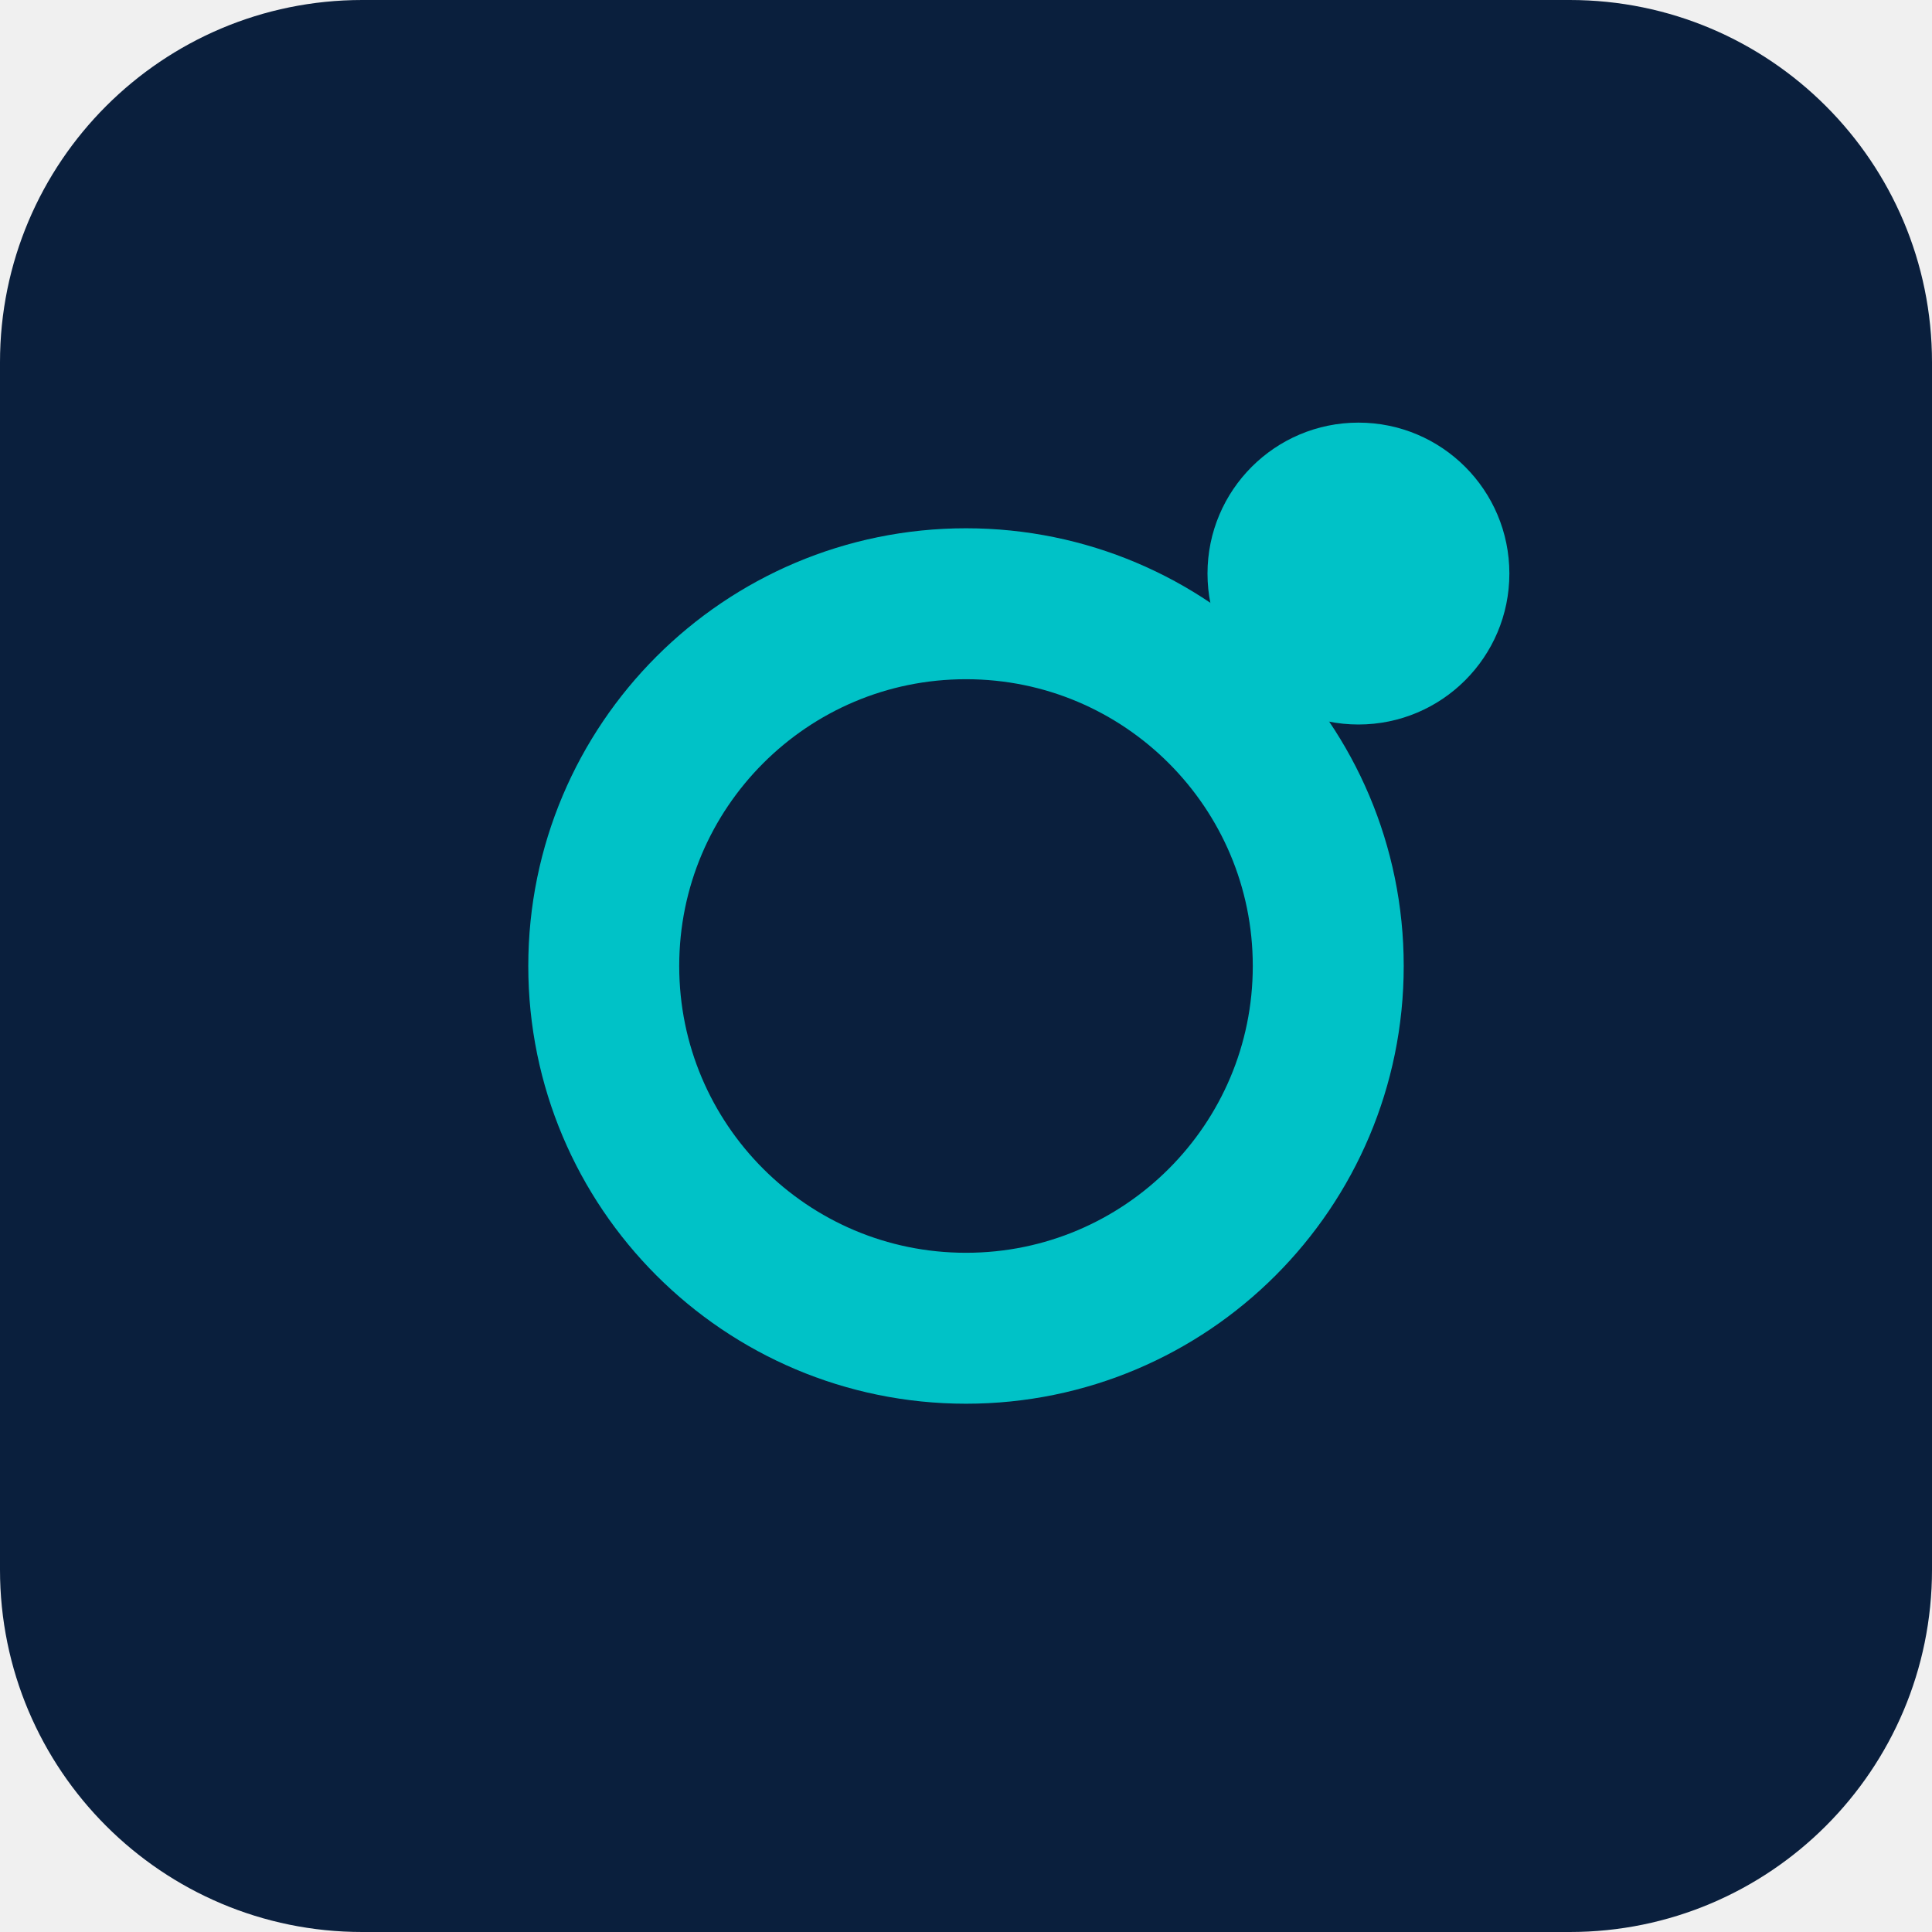
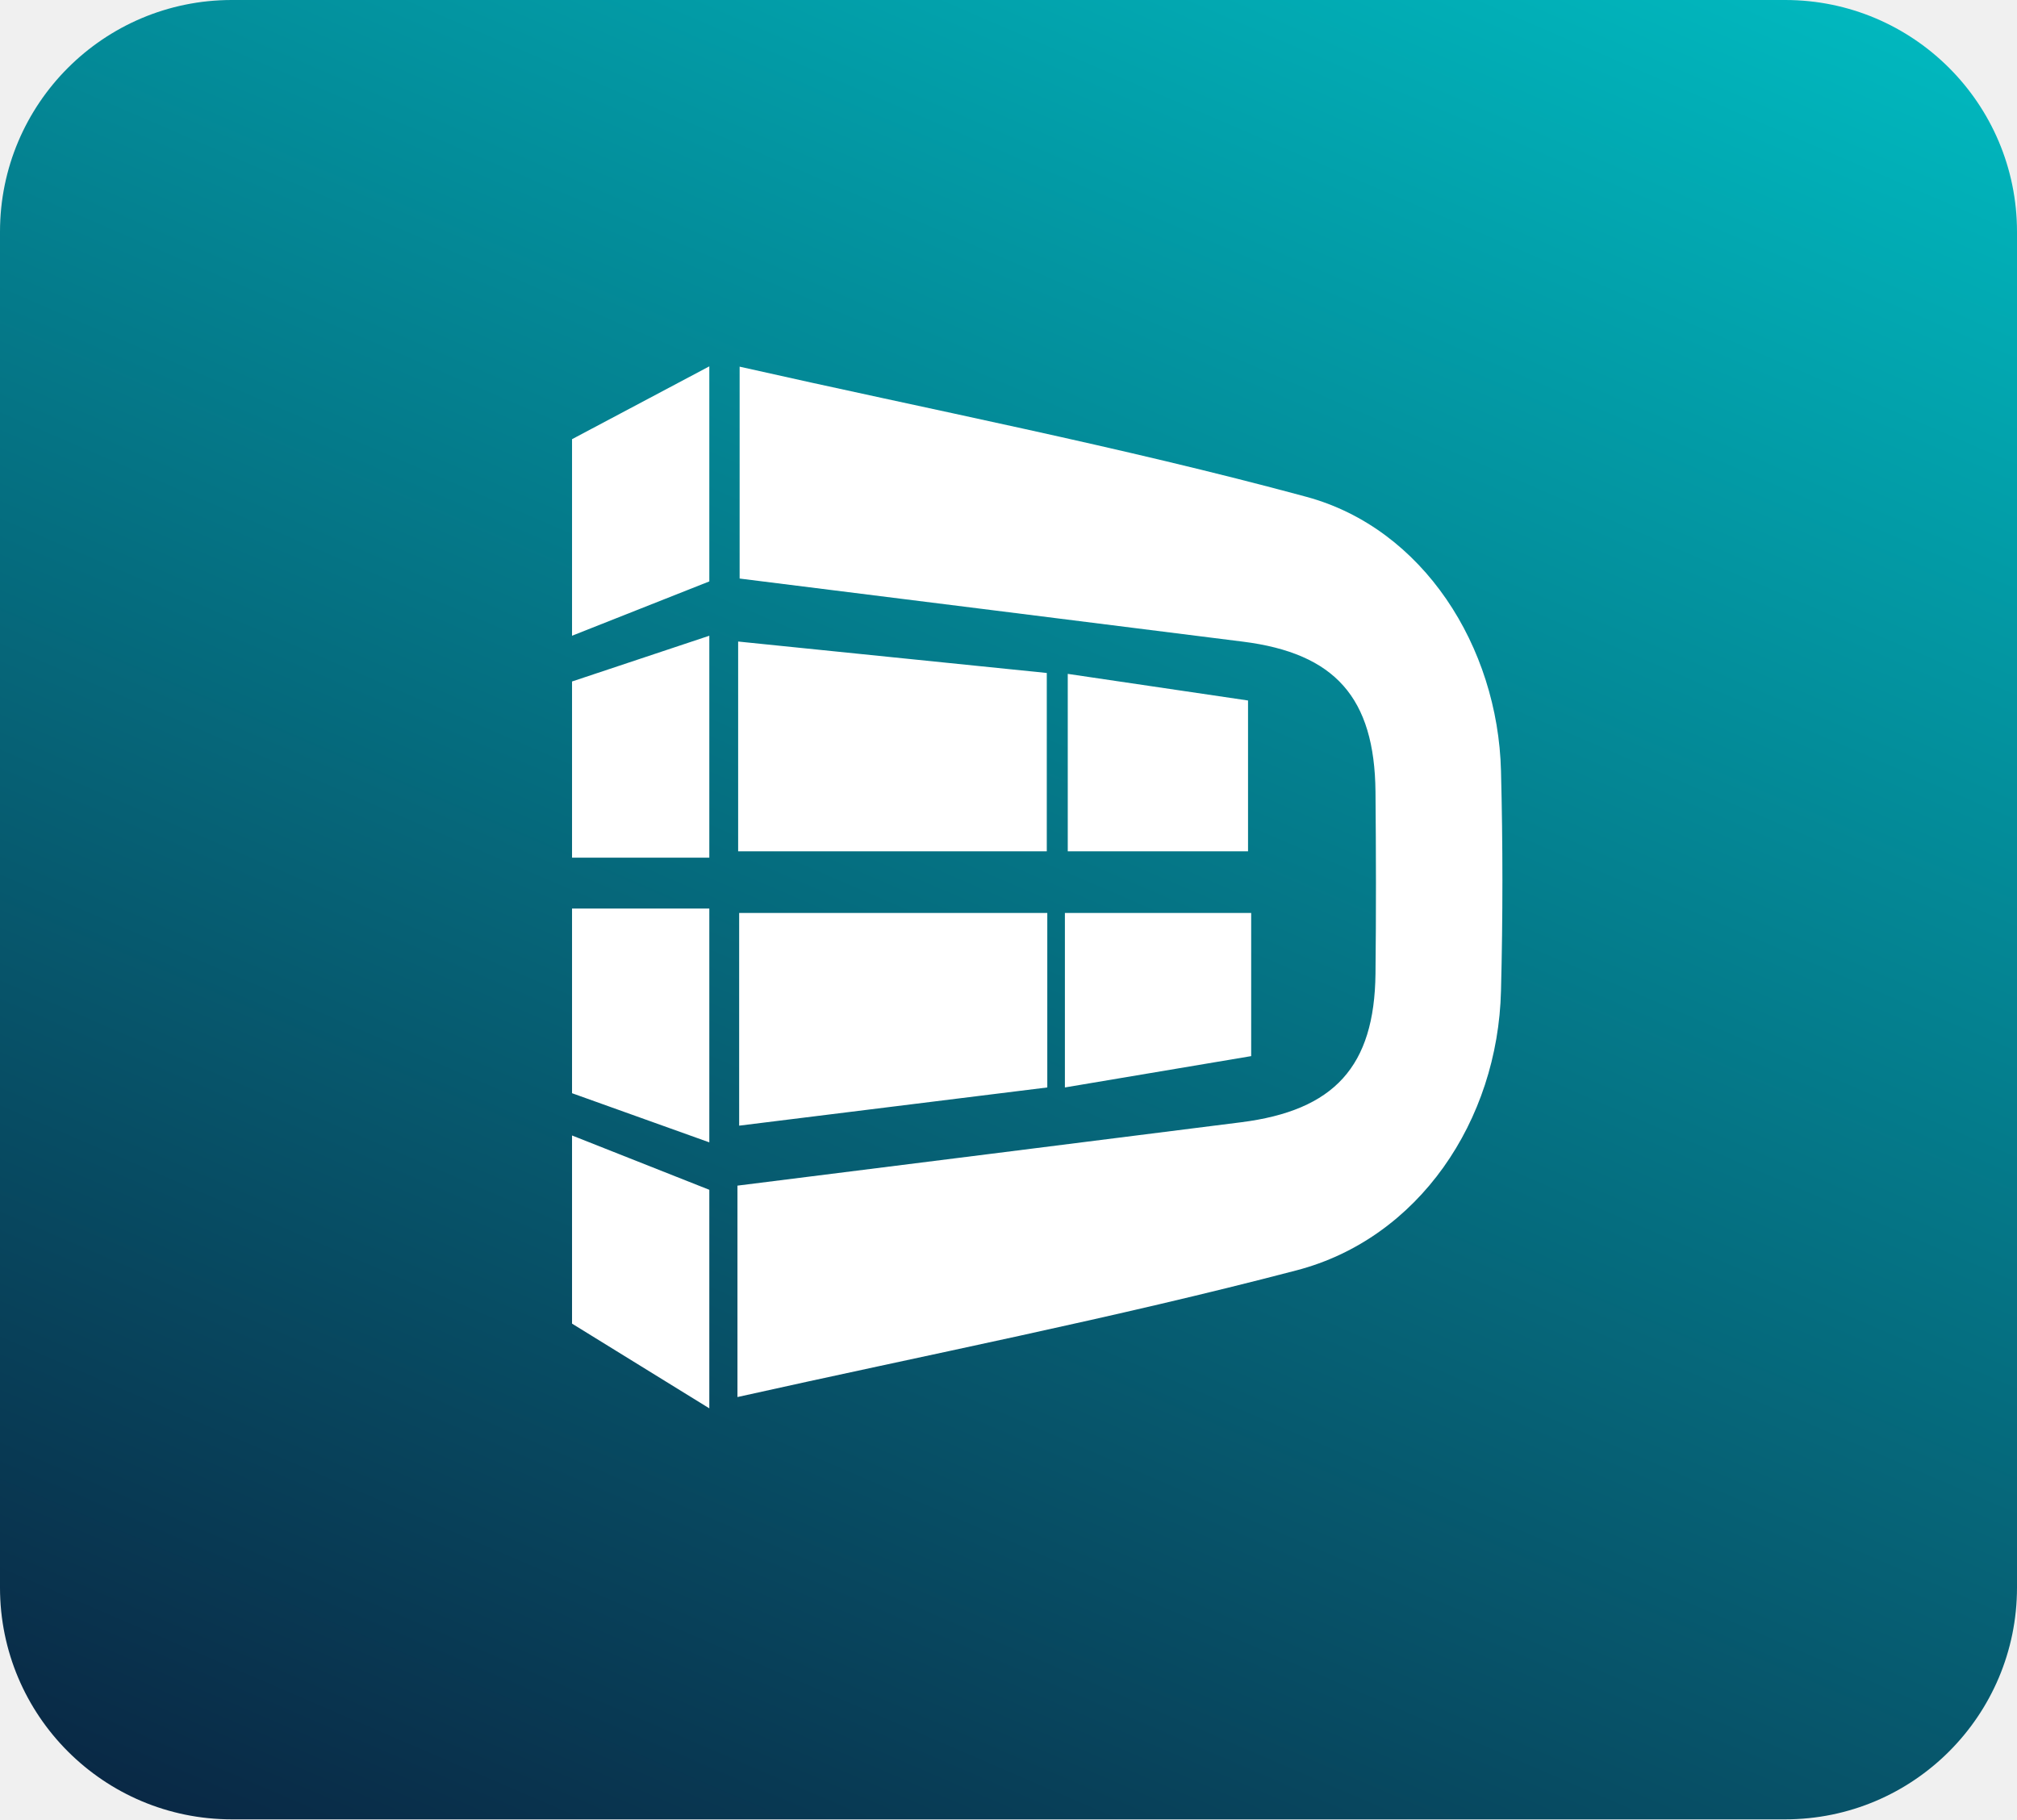
- <svg xmlns="http://www.w3.org/2000/svg" viewBox="0 0 32 32">
-   <rect width="32" height="32" rx="6" fill="#0A1F3D" />
-   <circle cx="16" cy="16" r="6" fill="none" stroke="#00C2C7" stroke-width="2.5" />
-   <circle cx="22.5" cy="9.5" r="2.5" fill="#00C2C7" />
+ <svg xmlns="http://www.w3.org/2000/svg" viewBox="0 0 556.86 502.33">
+   <defs>
+     <linearGradient id="fav" x1="424.88" y1="-88.26" x2="130.94" y2="593.03" gradientUnits="userSpaceOnUse">
+       <stop offset="0" stop-color="#00C2C7" />
+       <stop offset="0.99" stop-color="#0A1F3D" />
+     </linearGradient>
+   </defs>
+   <rect width="556.86" height="502.33" rx="64" fill="url(#fav)" />
+   <path fill="#fff" d="M203.6,385.73V327.36c46.58-5.85,92.81-11.64,139-17.49,25.79-3.26,36.86-15.39,37.15-41,.19-16.77.15-33.53,0-50.3-.26-25.92-11.14-38.2-36.62-41.41-45.84-5.79-91.7-11.5-138.93-17.42v-58.5c52.5,11.85,105,22,156.53,35.95,32.18,8.74,52.81,41.34,53.67,75.66q.78,30.33,0,60.7c-.85,35.89-22.73,68.41-56.46,77.2C307.34,364,255.86,374.07,203.6,385.73Zm91.19-199.67v49h49.77V193.41Zm-91-8.93v57.93H289V185.81ZM294,252.07v48.18l51.43-8.65V252.07Zm-89.93,0V310.8l85.07-10.55V252.07Zm-46.14-76.54,37.9-15V101.15l-37.9,20.11Zm0,12.63v48.65h37.9V175.53Zm0,113.68,37.9,13.57V250.85h-37.9Zm0,63.62,37.9,23.39V328.51l-37.9-15Z" />
</svg>
